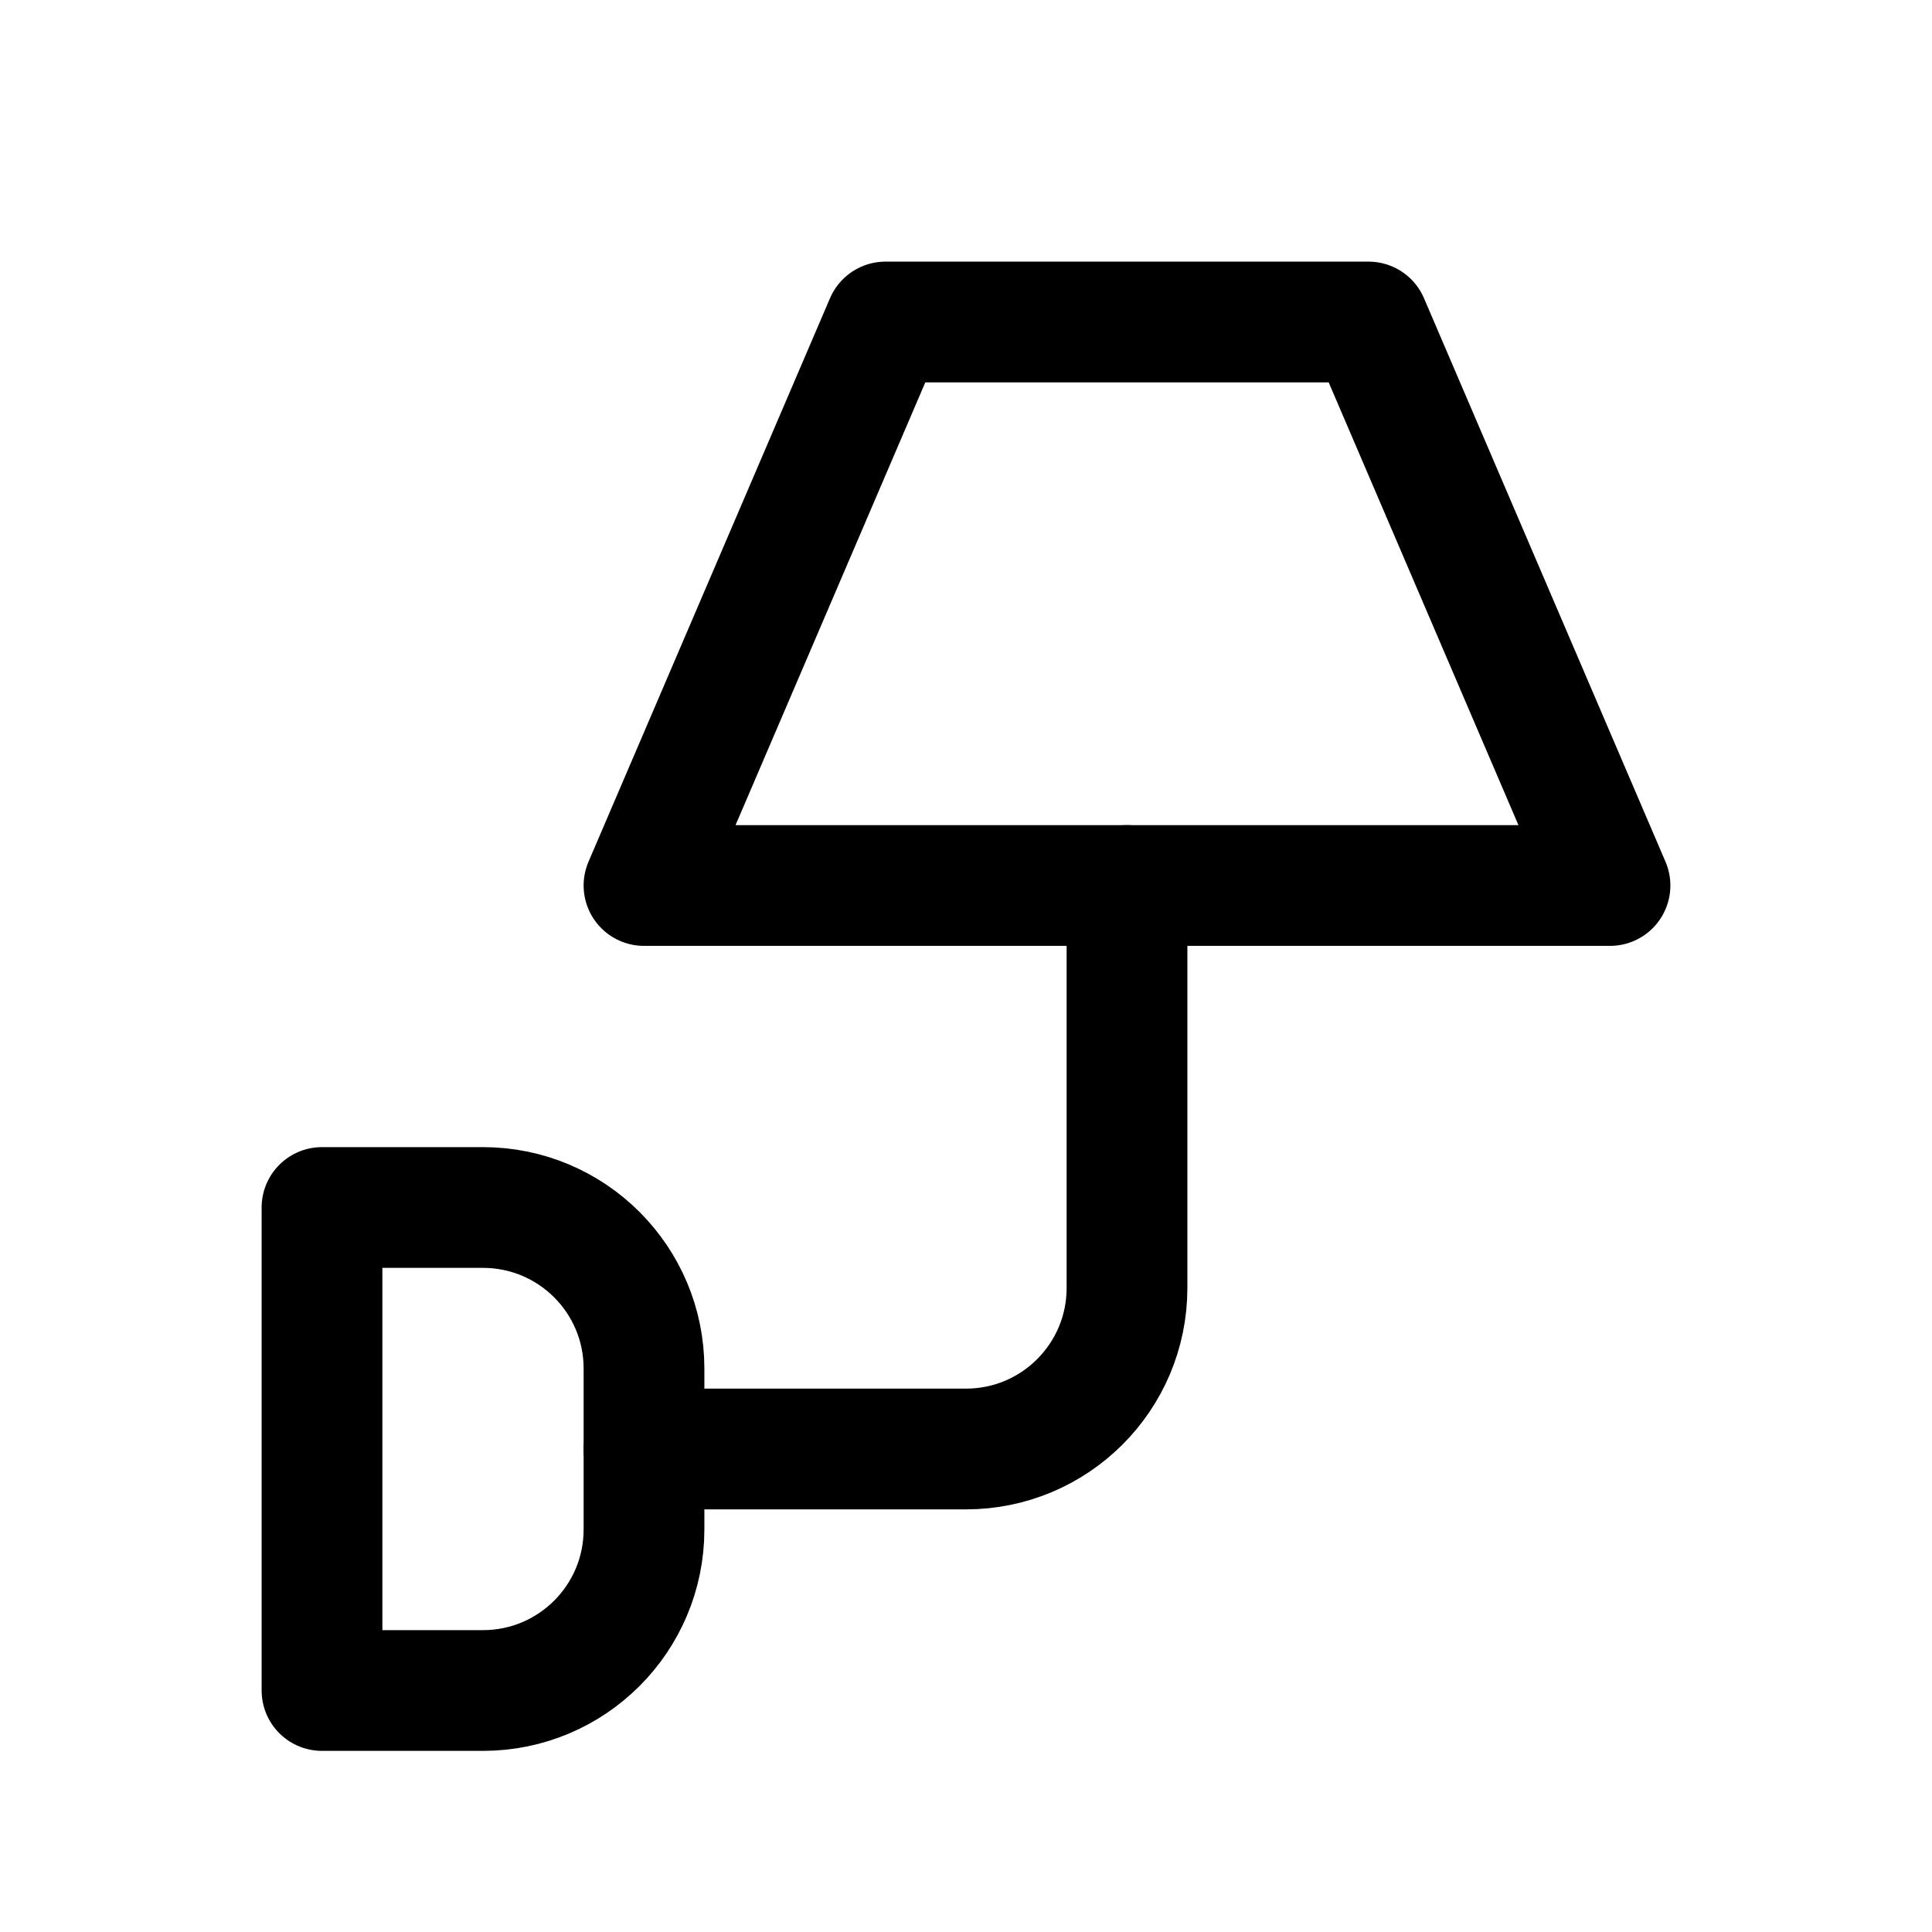
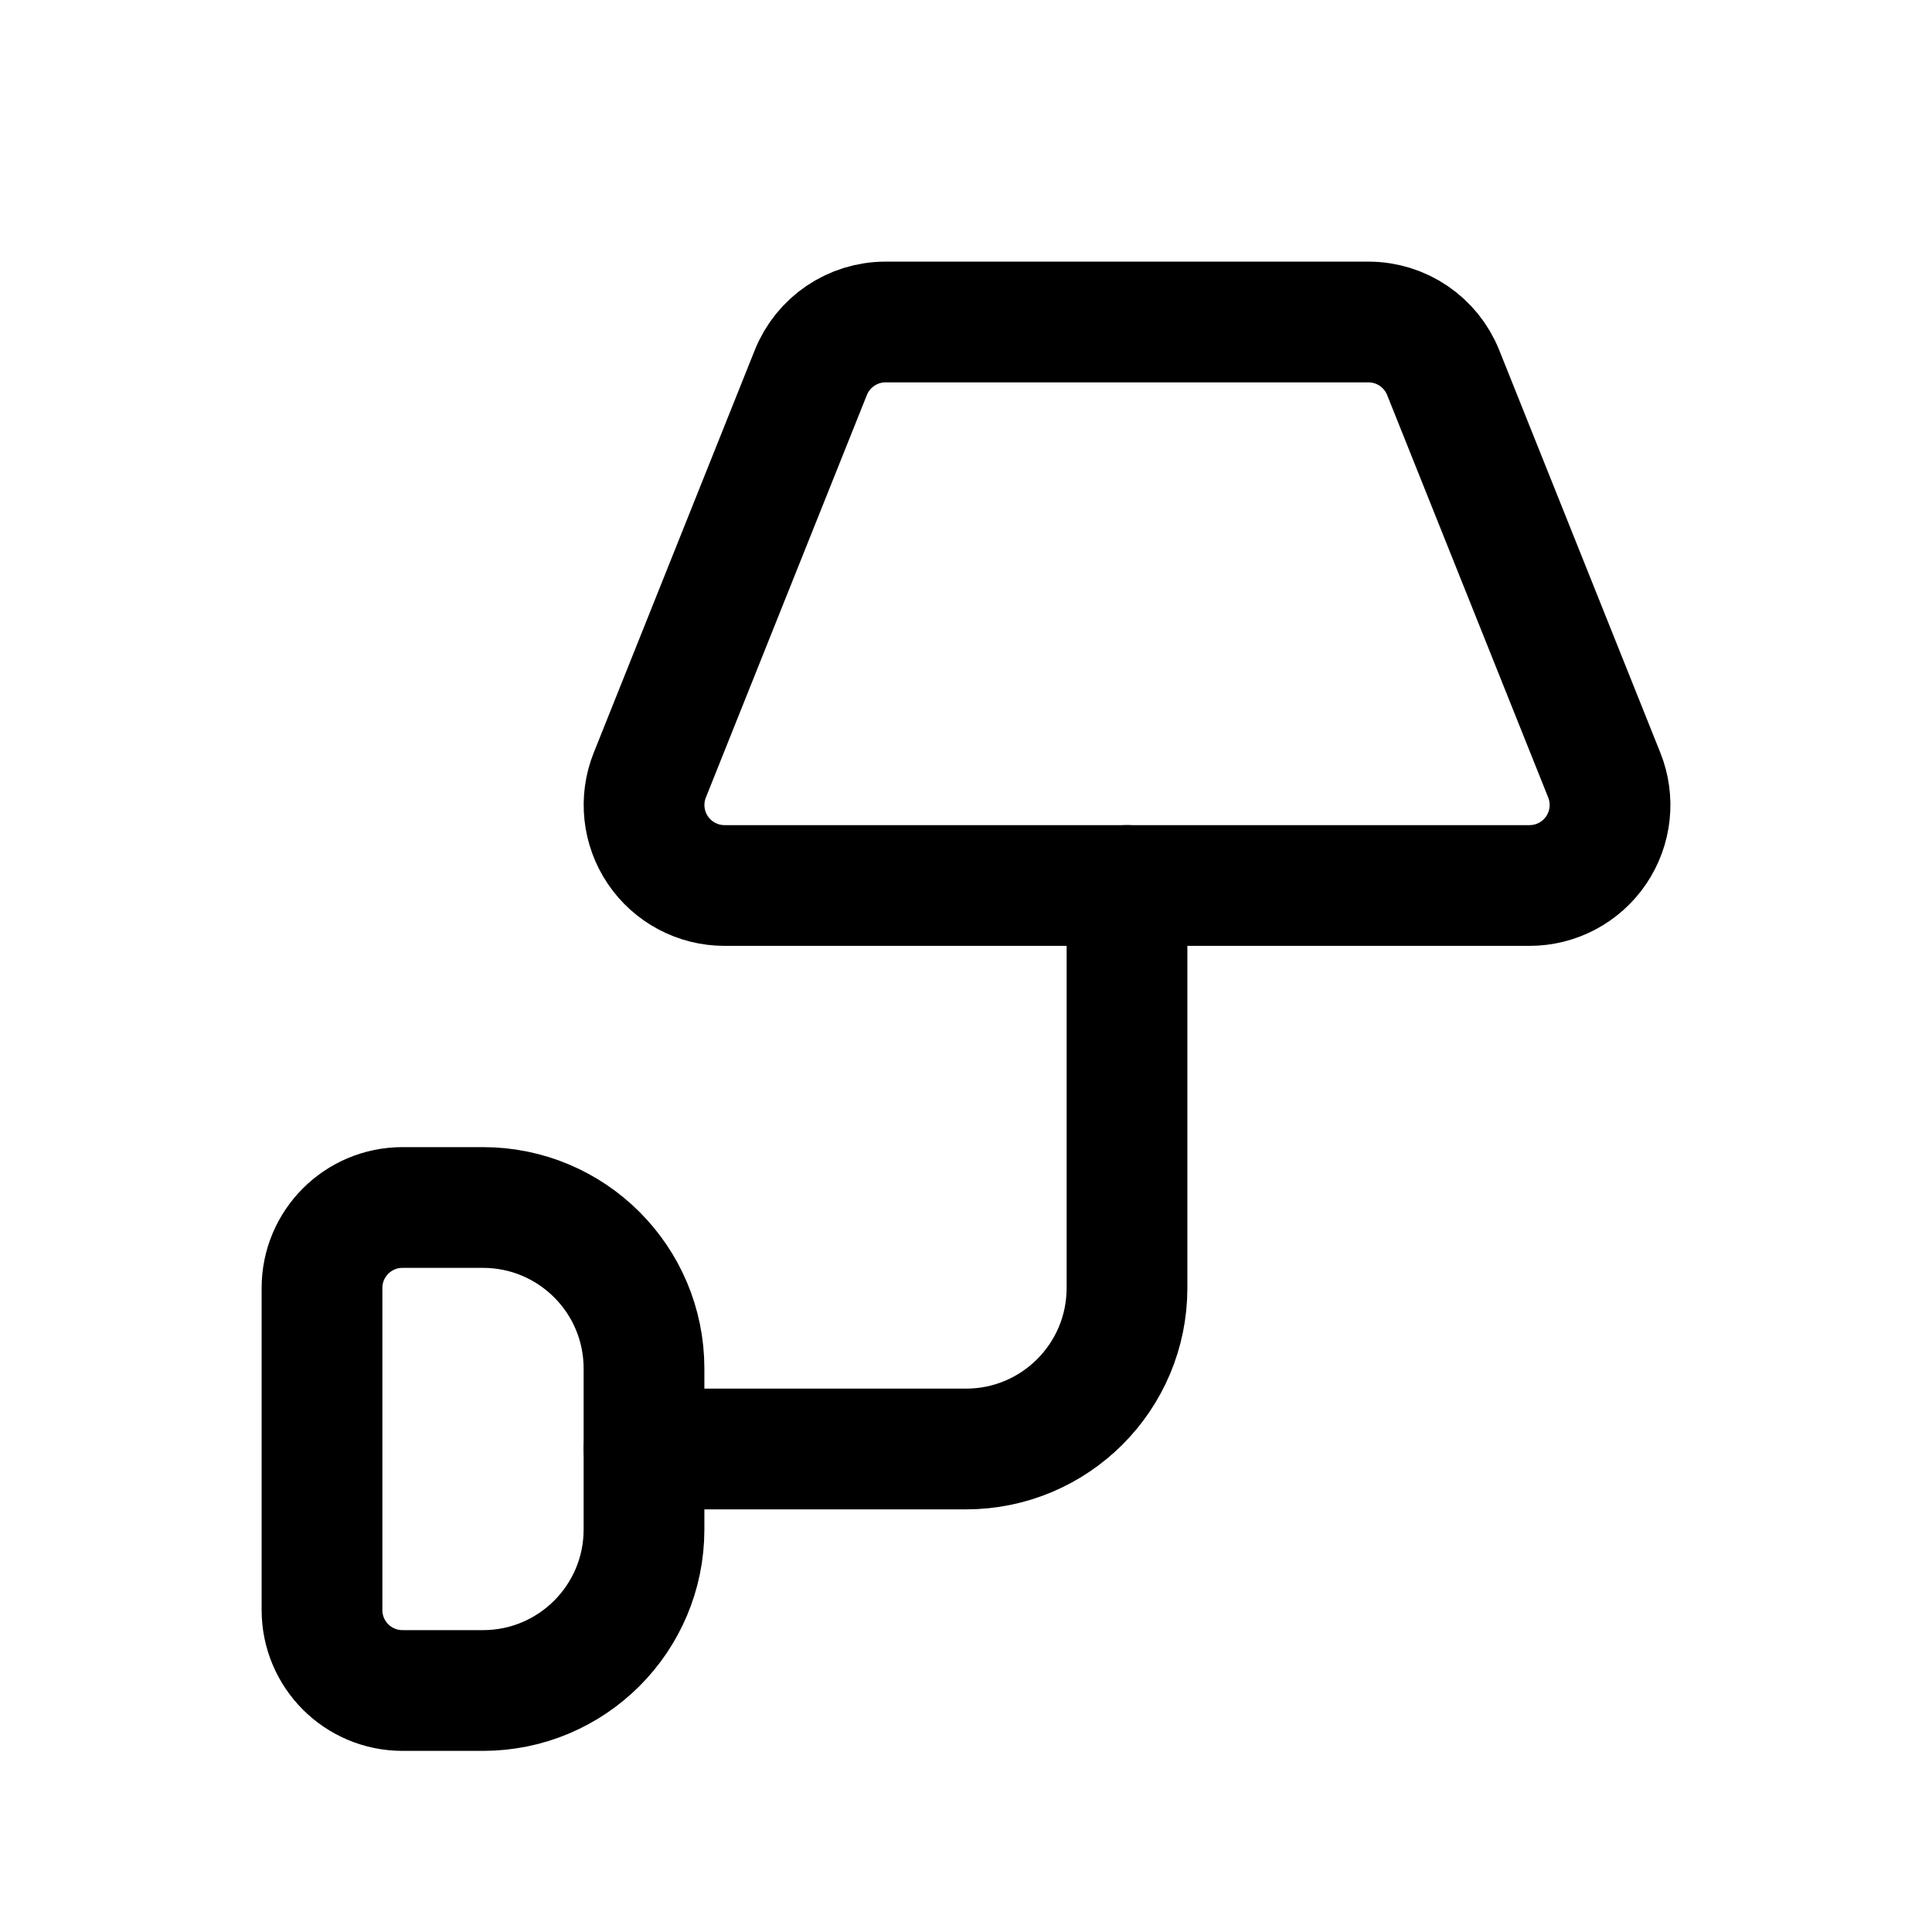
<svg xmlns="http://www.w3.org/2000/svg" width="24" height="24" viewBox="0 0 24 24" fill="none" stroke="currentColor" stroke-width="1.500" stroke-linecap="round" stroke-linejoin="round">
-   <path d="M11 4h6l3 7H8l3-7Z" />
-   <path d="M14 11v5a2 2 0 0 1-2 2H8" />
-   <path d="M4 15h2a2 2 0 0 1 2 2v2a2 2 0 0 1-2 2H4v-6Z" />
+   <path d="M19.929 9.629A1 1 0 0 1 19 11H9a1 1 0 0 1-.928-1.371l2-5A1 1 0 0 1 11 4h6a1 1 0 0 1 .928.629z" />
+   <path d="M6 15a2 2 0 0 1 2 2v2a2 2 0 0 1-2 2H5a1 1 0 0 1-1-1v-4a1 1 0 0 1 1-1z" />
+   <path d="M8 18h4a2 2 0 0 0 2-2v-5" />
</svg>
